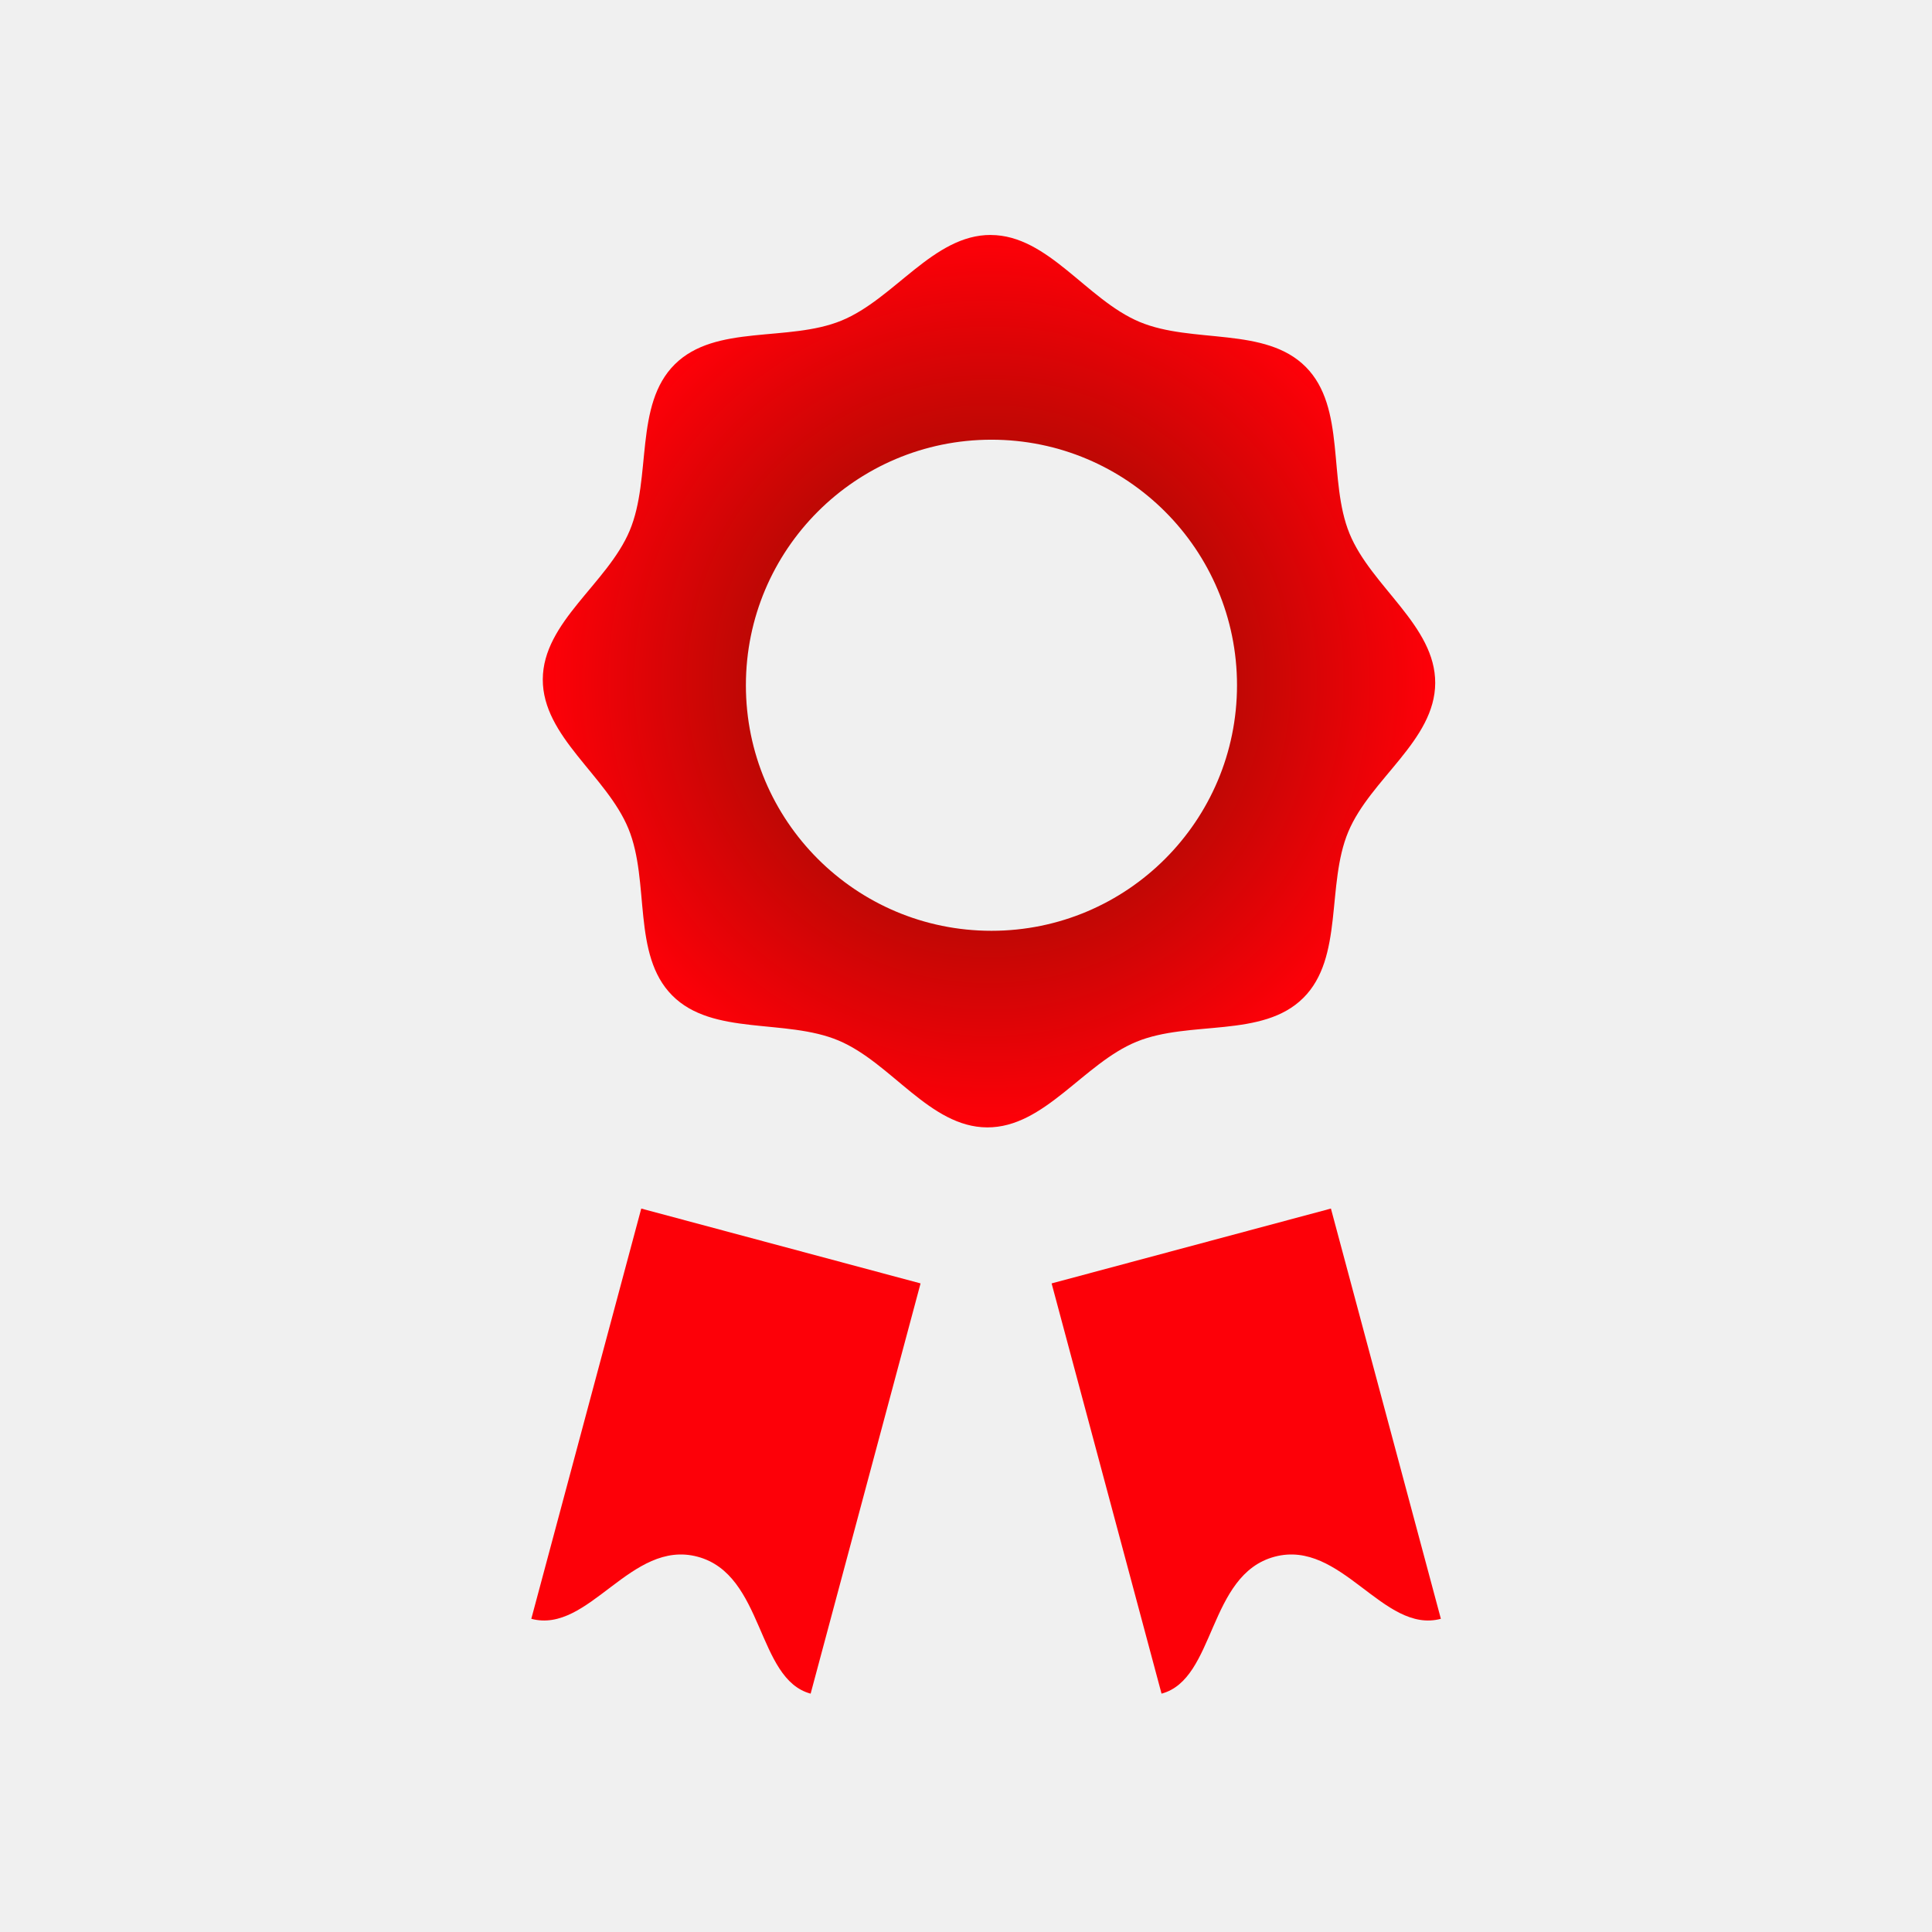
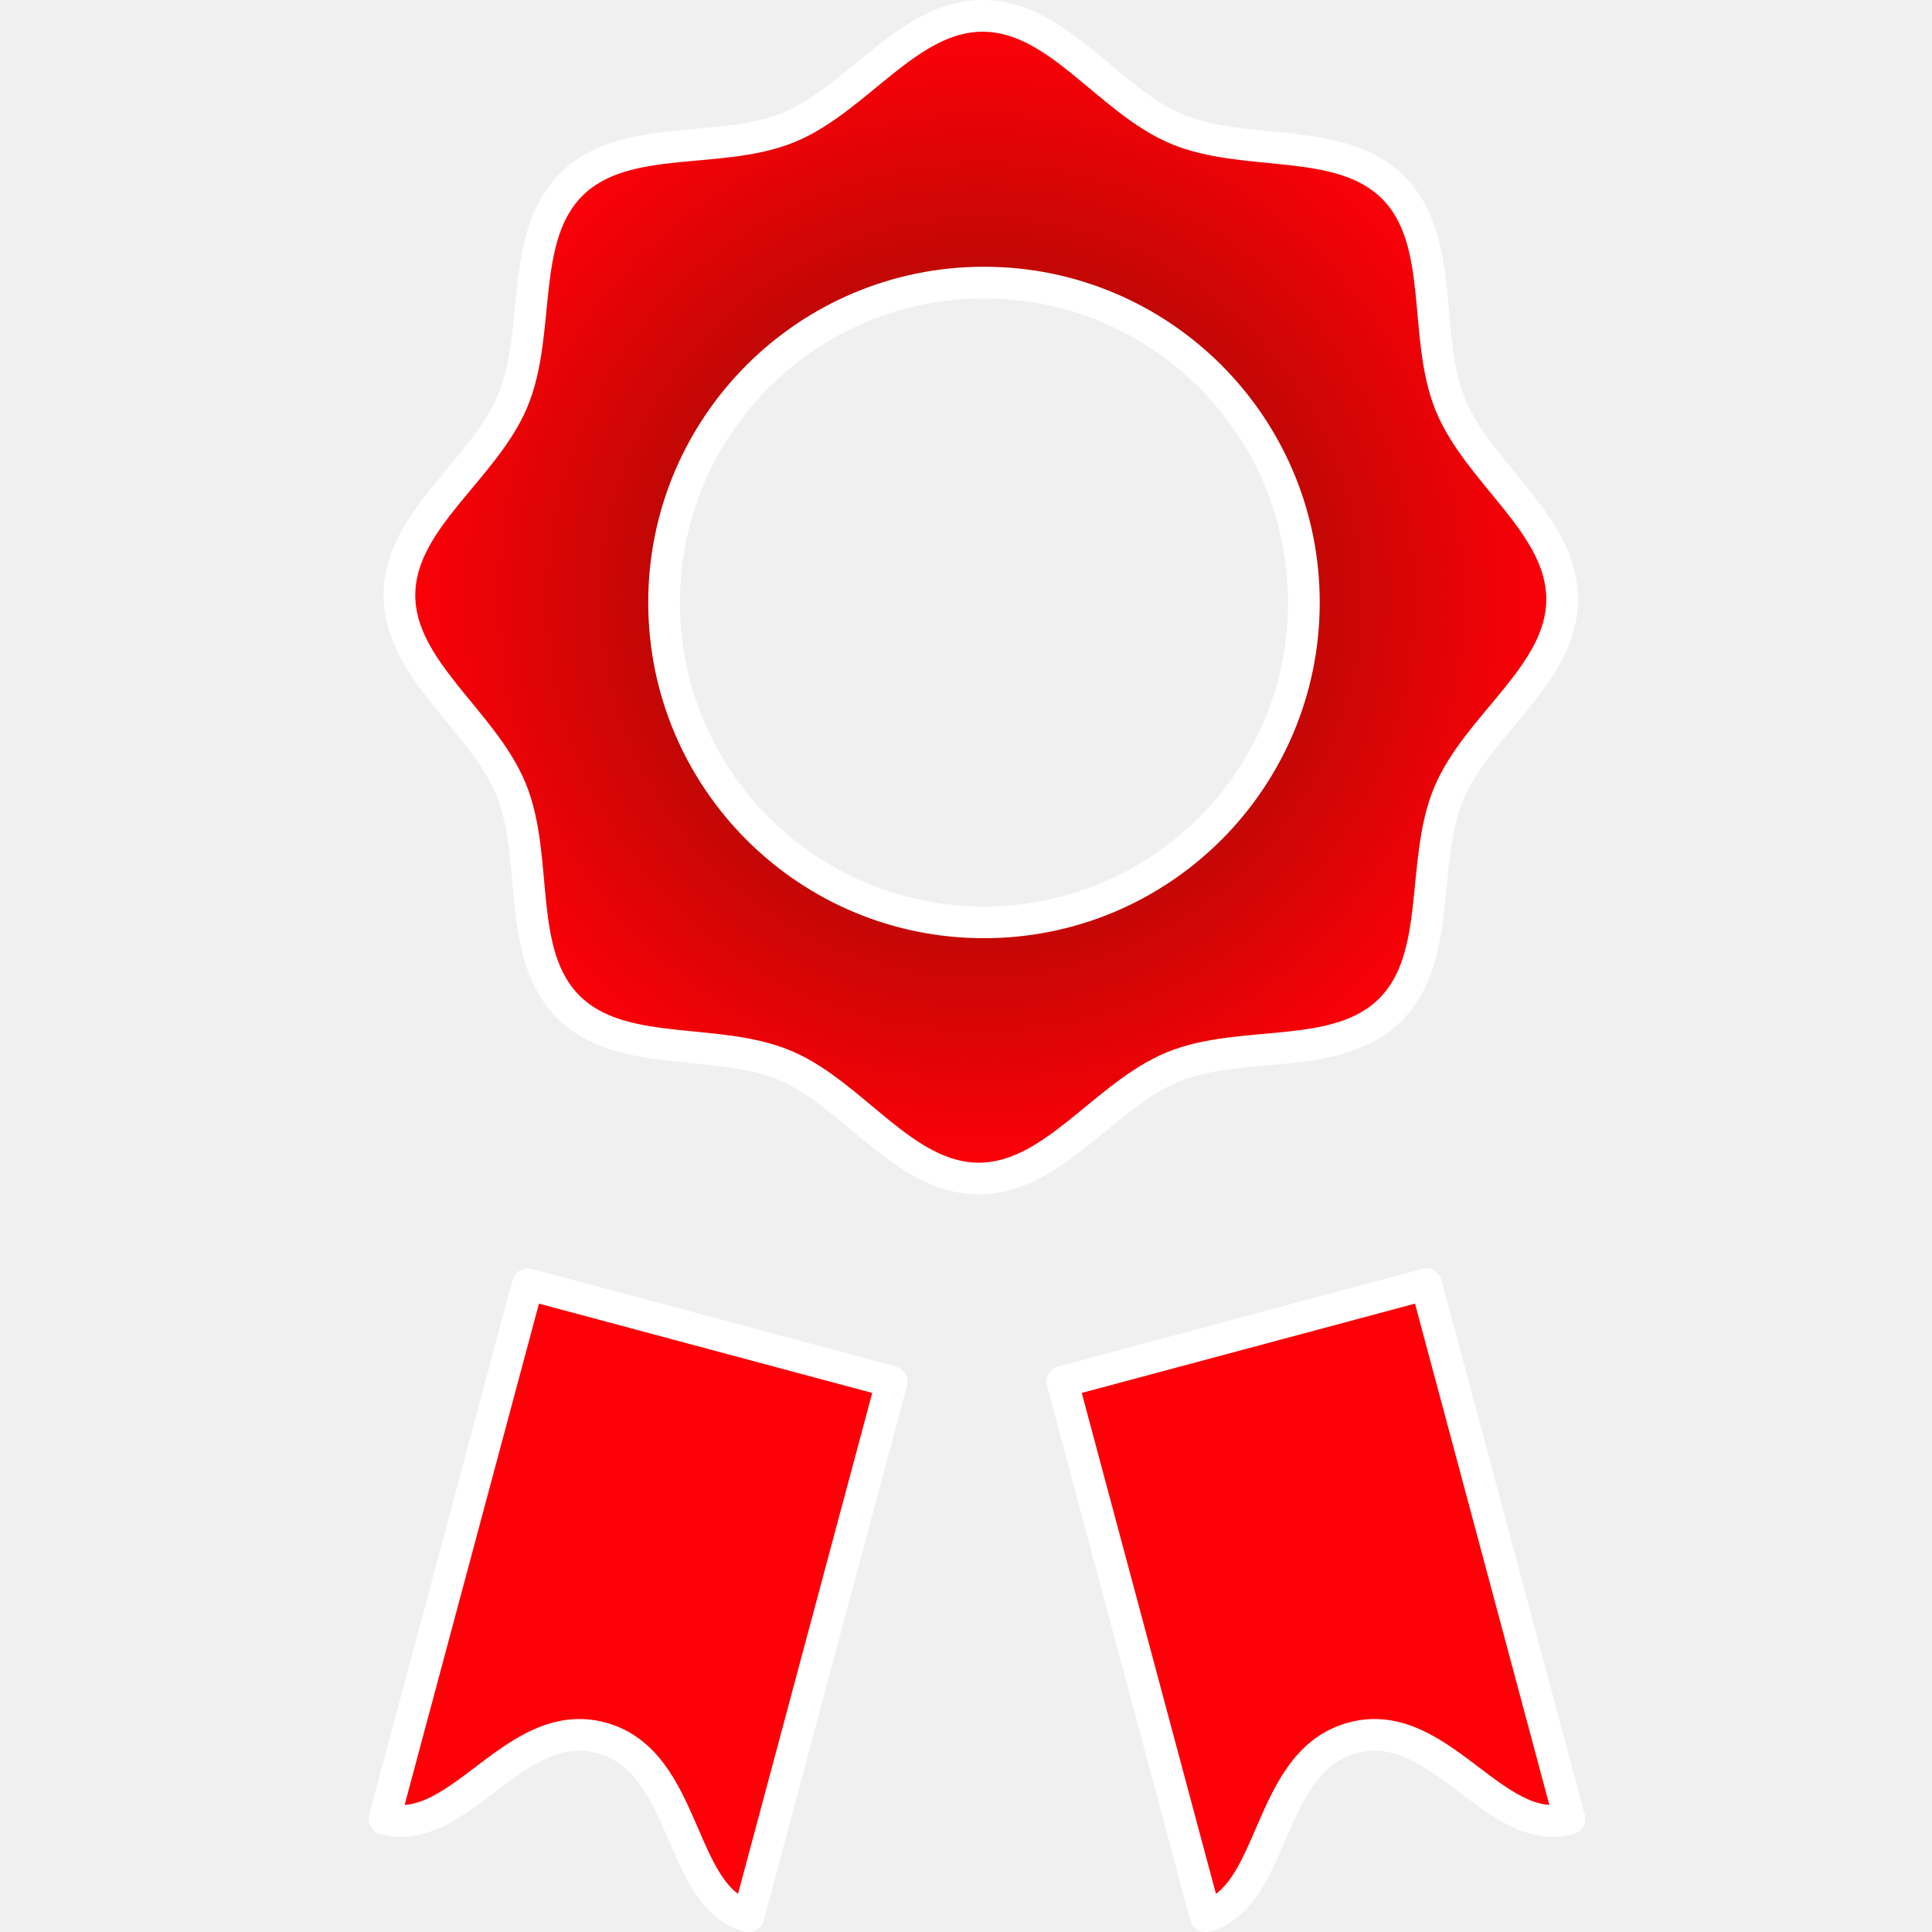
- <svg xmlns="http://www.w3.org/2000/svg" xmlns:xlink="http://www.w3.org/1999/xlink" width="100mm" height="100mm" viewBox="0 0 100 100" version="1.1" id="svg1" xml:space="preserve">
+ <svg xmlns="http://www.w3.org/2000/svg" xmlns:xlink="http://www.w3.org/1999/xlink" width="60mm" height="60mm" viewBox="0 0 60 60" version="1.1" id="svg1" xml:space="preserve">
  <defs id="defs1">
    <linearGradient id="linearGradient4">
      <stop style="stop-color:#711100;stop-opacity:1;" offset="0" id="stop4" />
      <stop style="stop-color:#ff0008;stop-opacity:1;" offset="1" id="stop5" />
    </linearGradient>
-     <radialGradient xlink:href="#linearGradient4" id="radialGradient5" cx="259.335" cy="21.221" fx="259.335" fy="21.221" r="23.096" gradientUnits="userSpaceOnUse" gradientTransform="translate(27.50203,12.16076)" />
+     <radialGradient xlink:href="#linearGradient4" id="radialGradient5" cx="259.335" cy="21.221" fx="259.335" fy="21.221" r="23.096" gradientUnits="userSpaceOnUse" gradientTransform="matrix(0.7816528,0,0,0.7816528,63.39579,0.08242731)" />
  </defs>
  <g id="layer1" transform="translate(-235.6477,1.874894)">
    <g id="path2" style="opacity:1">
      <g id="g2">
        <g id="path3" style="opacity:1" />
      </g>
    </g>
-     <path id="path1" style="fill:url(#radialGradient5);stroke:none;stroke-width:1;stroke-linecap:round;stroke-linejoin:round;stroke-miterlimit:0;stroke-dasharray:none" d="m 286.933,10.286 c -2.972,-0.012 -4.984,3.309 -7.735,4.435 -2.751,1.126 -6.514,0.169 -8.624,2.262 -2.11,2.093 -1.184,5.865 -2.333,8.606 -1.149,2.741 -4.487,4.726 -4.499,7.698 -0.012,2.972 3.309,4.984 4.435,7.735 1.126,2.751 0.169,6.515 2.262,8.625 2.093,2.11 5.865,1.184 8.606,2.333 2.741,1.149 4.726,4.487 7.698,4.499 2.972,0.012 4.984,-3.309 7.734,-4.435 2.751,-1.126 6.515,-0.17 8.625,-2.262 2.11,-2.093 1.184,-5.864 2.333,-8.605 1.149,-2.741 4.487,-4.726 4.499,-7.698 0.012,-2.972 -3.309,-4.984 -4.435,-7.735 -1.126,-2.751 -0.17,-6.514 -2.262,-8.624 -2.093,-2.11 -5.864,-1.184 -8.605,-2.333 -2.741,-1.149 -4.726,-4.487 -7.698,-4.499 z m 0.032,10.598 a 12.71,12.71 0 0 1 12.71,12.71 12.71,12.71 0 0 1 -12.71,12.709 12.71,12.71 0 0 1 -12.71,-12.709 12.71,12.71 0 0 1 12.71,-12.71 z" />
-     <path id="rect5" style="fill:#fd0008;stroke-linecap:round;stroke-linejoin:round;stroke-miterlimit:0" d="m 268.839,60.68 14.457,3.874 -5.69,21.234 c -2.805,-0.752 -2.393,-6.161 -5.849,-7.087 -3.456,-0.926 -5.623,4.013 -8.609,3.213 z" />
-     <path id="rect5-8" style="fill:#fd0008;stroke-linecap:round;stroke-linejoin:round;stroke-miterlimit:0" d="m 304.536,60.68 -14.457,3.874 5.69,21.234 c 2.805,-0.752 2.393,-6.161 5.849,-7.087 3.456,-0.926 5.623,4.013 8.609,3.213 z" />
+     <path id="path1" style="fill:url(#radialGradient5);stroke:#ffffff;stroke-width:0.984;stroke-linecap:round;stroke-linejoin:round;stroke-miterlimit:0;stroke-dasharray:none;stroke-opacity:1" d="m 266.181,-1.383 c -2.323,-0.01 -3.896,2.586 -6.046,3.467 -2.15,0.88 -5.092,0.132 -6.741,1.768 -1.649,1.636 -0.926,4.584 -1.824,6.727 -0.898,2.143 -3.507,3.694 -3.517,6.017 -0.009,2.323 2.586,3.896 3.467,6.046 0.88,2.15 0.132,5.092 1.768,6.742 1.636,1.649 4.584,0.926 6.727,1.824 2.143,0.898 3.694,3.507 6.017,3.517 2.323,0.01 3.896,-2.586 6.046,-3.467 2.15,-0.88 5.092,-0.133 6.742,-1.768 1.649,-1.636 0.926,-4.584 1.824,-6.726 0.898,-2.143 3.507,-3.694 3.517,-6.017 0.009,-2.323 -2.586,-3.896 -3.467,-6.046 -0.88,-2.15 -0.133,-5.092 -1.768,-6.741 -1.636,-1.649 -4.584,-0.926 -6.726,-1.824 -2.143,-0.898 -3.694,-3.507 -6.017,-3.517 z m 0.025,8.284 a 9.934,9.934 0 0 1 9.935,9.935 9.934,9.934 0 0 1 -9.935,9.934 9.934,9.934 0 0 1 -9.935,-9.934 9.934,9.934 0 0 1 9.935,-9.935 z" />
+     <path id="rect5" style="fill:#fd0008;stroke:#ffffff;stroke-width:0.984;stroke-linecap:round;stroke-linejoin:round;stroke-miterlimit:0;stroke-dasharray:none;stroke-opacity:1" d="m 252.038,38.008 11.3,3.028 -4.447,16.598 c -2.193,-0.587 -1.87,-4.816 -4.572,-5.54 -2.701,-0.724 -4.396,3.137 -6.729,2.512 z" />
+     <path id="rect5-8" style="fill:#fd0008;stroke:#ffffff;stroke-width:0.984;stroke-linecap:round;stroke-linejoin:round;stroke-miterlimit:0;stroke-dasharray:none;stroke-opacity:1" d="m 279.94,38.008 -11.3,3.028 4.447,16.598 c 2.193,-0.587 1.871,-4.816 4.572,-5.54 2.701,-0.724 4.396,3.137 6.729,2.512 z" />
  </g>
</svg>
